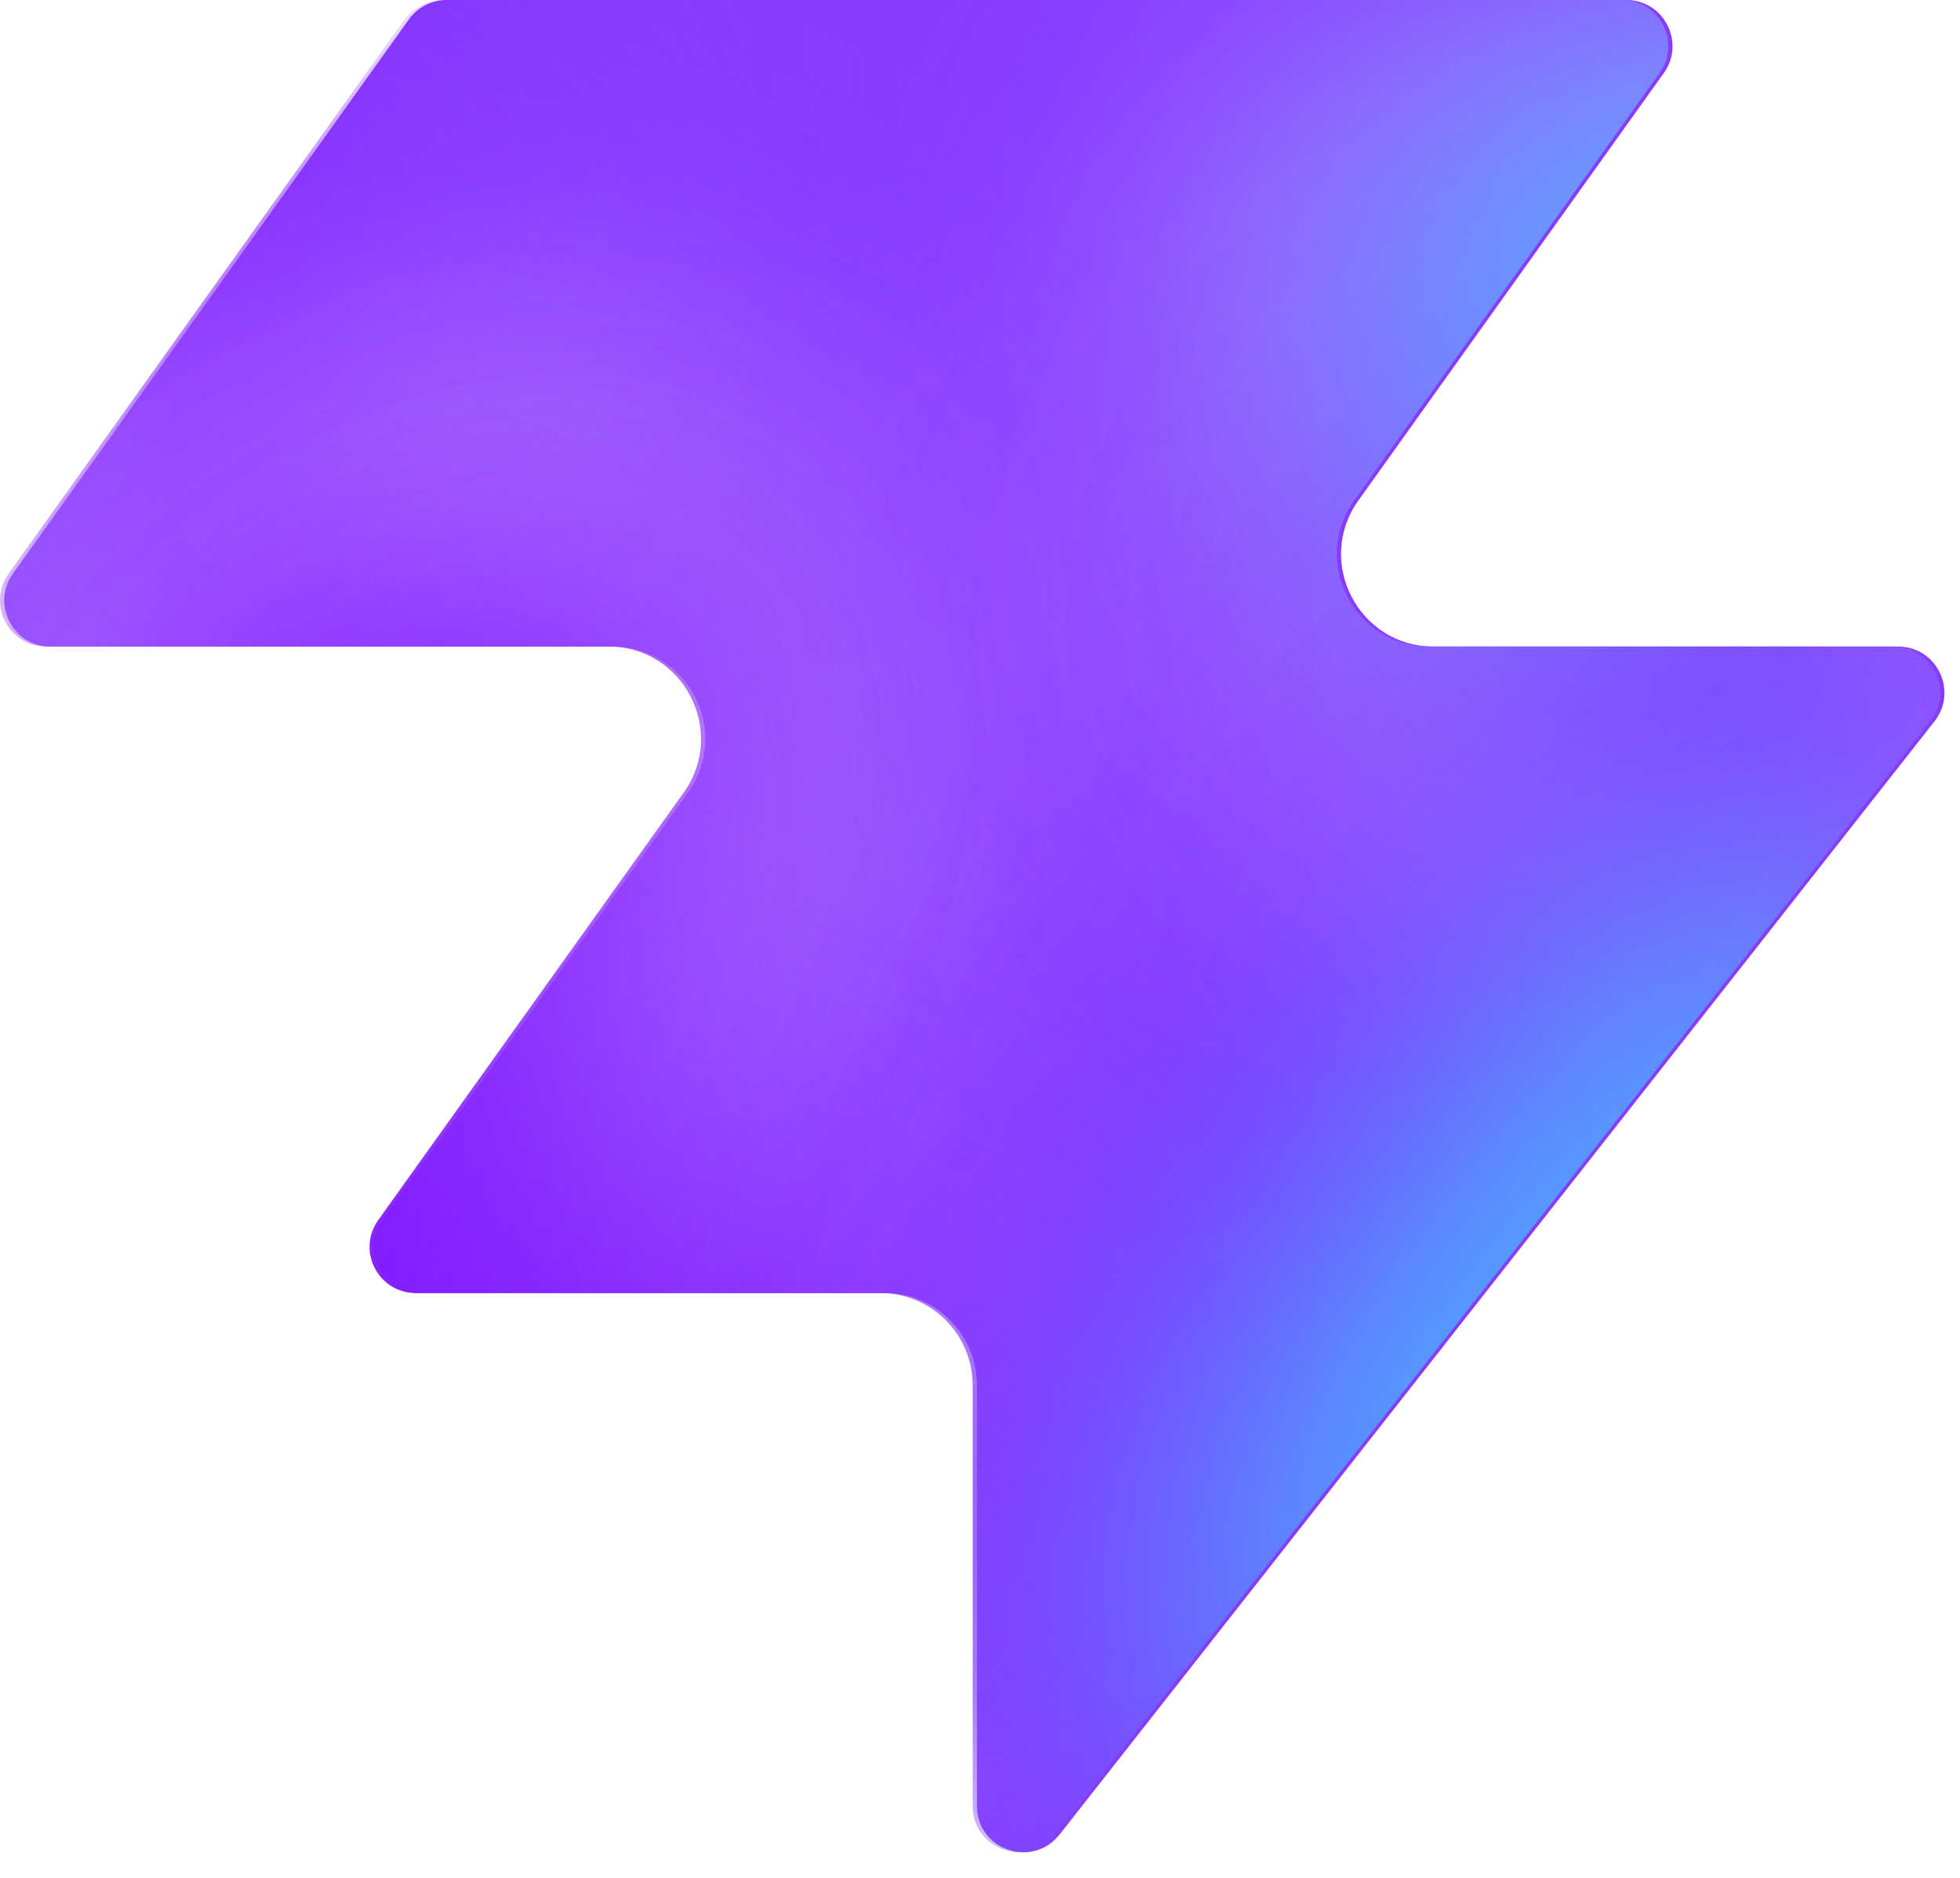
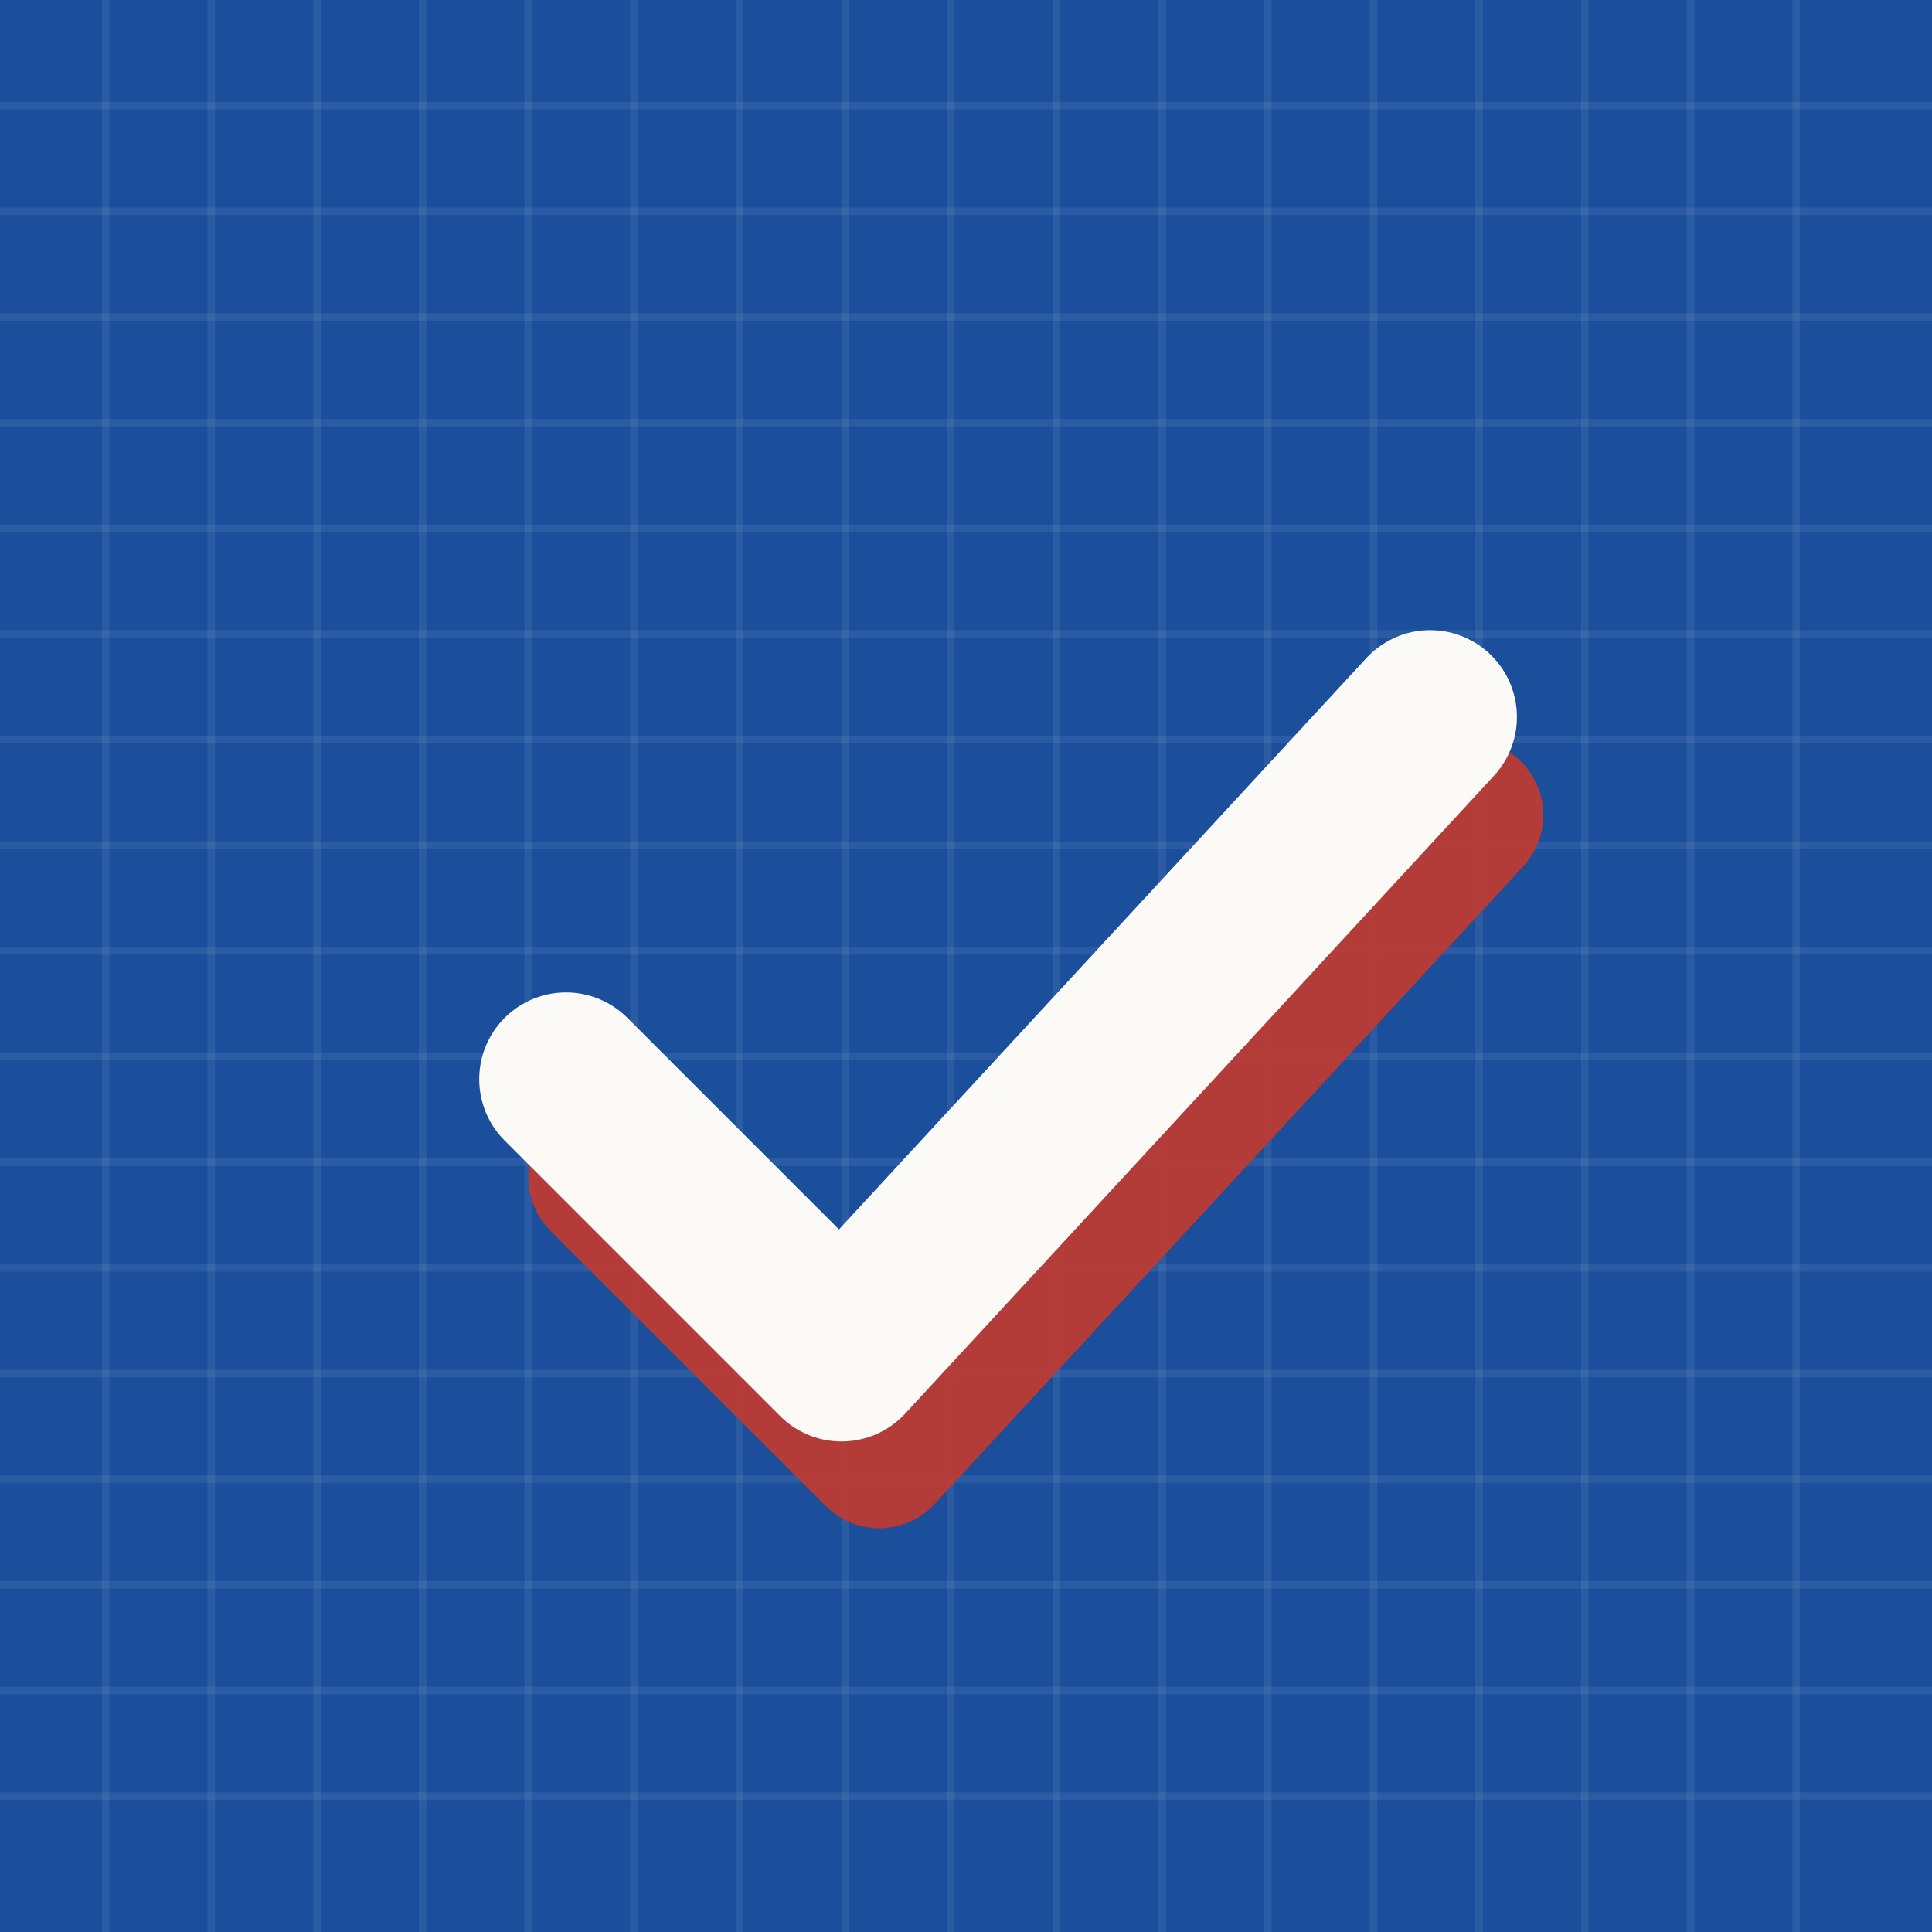
- <svg xmlns="http://www.w3.org/2000/svg" width="48" height="46" fill="none" viewBox="0 0 48 46">
-   <path fill="#863bff" d="M25.946 44.938c-.664.845-2.021.375-2.021-.698V33.937a2.26 2.26 0 0 0-2.262-2.262H10.287c-.92 0-1.456-1.04-.92-1.788l7.48-10.471c1.07-1.497 0-3.578-1.842-3.578H1.237c-.92 0-1.456-1.04-.92-1.788L10.013.474c.214-.297.556-.474.92-.474h28.894c.92 0 1.456 1.04.92 1.788l-7.48 10.471c-1.07 1.498 0 3.579 1.842 3.579h11.377c.943 0 1.473 1.088.89 1.83L25.947 44.94z" style="fill:#863bff;fill:color(display-p3 .525 .23 1);fill-opacity:1" />
-   <mask id="a" width="48" height="46" x="0" y="0" maskUnits="userSpaceOnUse" style="mask-type:alpha">
-     <path fill="#000" d="M25.842 44.938c-.664.844-2.021.375-2.021-.698V33.937a2.26 2.26 0 0 0-2.262-2.262H10.183c-.92 0-1.456-1.04-.92-1.788l7.48-10.471c1.07-1.498 0-3.579-1.842-3.579H1.133c-.92 0-1.456-1.04-.92-1.787L9.91.473c.214-.297.556-.474.92-.474h28.894c.92 0 1.456 1.04.92 1.788l-7.48 10.471c-1.07 1.498 0 3.578 1.842 3.578h11.377c.943 0 1.473 1.088.89 1.832L25.843 44.94z" style="fill:#000;fill-opacity:1" />
-   </mask>
-   <g mask="url(#a)">
-     <g filter="url(#b)">
-       <ellipse cx="5.508" cy="14.704" fill="#ede6ff" rx="5.508" ry="14.704" style="fill:#ede6ff;fill:color(display-p3 .927 .903 1);fill-opacity:1" transform="matrix(.00324 1 1 -.00324 -4.47 31.516)" />
-     </g>
-     <g filter="url(#c)">
-       <ellipse cx="10.399" cy="29.851" fill="#ede6ff" rx="10.399" ry="29.851" style="fill:#ede6ff;fill:color(display-p3 .927 .903 1);fill-opacity:1" transform="matrix(.00324 1 1 -.00324 -39.328 7.883)" />
-     </g>
-     <g filter="url(#d)">
-       <ellipse cx="5.508" cy="30.487" fill="#7e14ff" rx="5.508" ry="30.487" style="fill:#7e14ff;fill:color(display-p3 .492 .077 1);fill-opacity:1" transform="rotate(89.814 -25.913 -14.639)scale(1 -1)" />
-     </g>
-     <g filter="url(#e)">
-       <ellipse cx="5.508" cy="30.599" fill="#7e14ff" rx="5.508" ry="30.599" style="fill:#7e14ff;fill:color(display-p3 .492 .077 1);fill-opacity:1" transform="rotate(89.814 -32.644 -3.334)scale(1 -1)" />
-     </g>
-     <g filter="url(#f)">
-       <ellipse cx="5.508" cy="30.599" fill="#7e14ff" rx="5.508" ry="30.599" style="fill:#7e14ff;fill:color(display-p3 .492 .077 1);fill-opacity:1" transform="matrix(.00324 1 1 -.00324 -34.34 30.47)" />
-     </g>
-     <g filter="url(#g)">
-       <ellipse cx="14.072" cy="22.078" fill="#ede6ff" rx="14.072" ry="22.078" style="fill:#ede6ff;fill:color(display-p3 .927 .903 1);fill-opacity:1" transform="rotate(93.35 24.506 48.493)scale(-1 1)" />
-     </g>
-     <g filter="url(#h)">
-       <ellipse cx="3.47" cy="21.501" fill="#7e14ff" rx="3.47" ry="21.501" style="fill:#7e14ff;fill:color(display-p3 .492 .077 1);fill-opacity:1" transform="rotate(89.009 28.708 47.59)scale(-1 1)" />
-     </g>
-     <g filter="url(#i)">
-       <ellipse cx="3.47" cy="21.501" fill="#7e14ff" rx="3.47" ry="21.501" style="fill:#7e14ff;fill:color(display-p3 .492 .077 1);fill-opacity:1" transform="rotate(89.009 28.708 47.59)scale(-1 1)" />
-     </g>
-     <g filter="url(#j)">
-       <ellipse cx=".387" cy="8.972" fill="#7e14ff" rx="4.407" ry="29.108" style="fill:#7e14ff;fill:color(display-p3 .492 .077 1);fill-opacity:1" transform="rotate(39.51 .387 8.972)" />
-     </g>
-     <g filter="url(#k)">
-       <ellipse cx="47.523" cy="-6.092" fill="#7e14ff" rx="4.407" ry="29.108" style="fill:#7e14ff;fill:color(display-p3 .492 .077 1);fill-opacity:1" transform="rotate(37.892 47.523 -6.092)" />
-     </g>
-     <g filter="url(#l)">
-       <ellipse cx="41.412" cy="6.333" fill="#47bfff" rx="5.971" ry="9.665" style="fill:#47bfff;fill:color(display-p3 .28 .748 1);fill-opacity:1" transform="rotate(37.892 41.412 6.333)" />
-     </g>
-     <g filter="url(#m)">
-       <ellipse cx="-1.879" cy="38.332" fill="#7e14ff" rx="4.407" ry="29.108" style="fill:#7e14ff;fill:color(display-p3 .492 .077 1);fill-opacity:1" transform="rotate(37.892 -1.88 38.332)" />
-     </g>
-     <g filter="url(#n)">
-       <ellipse cx="-1.879" cy="38.332" fill="#7e14ff" rx="4.407" ry="29.108" style="fill:#7e14ff;fill:color(display-p3 .492 .077 1);fill-opacity:1" transform="rotate(37.892 -1.88 38.332)" />
-     </g>
-     <g filter="url(#o)">
-       <ellipse cx="35.651" cy="29.907" fill="#7e14ff" rx="4.407" ry="29.108" style="fill:#7e14ff;fill:color(display-p3 .492 .077 1);fill-opacity:1" transform="rotate(37.892 35.651 29.907)" />
-     </g>
-     <g filter="url(#p)">
-       <ellipse cx="38.418" cy="32.4" fill="#47bfff" rx="5.971" ry="15.297" style="fill:#47bfff;fill:color(display-p3 .28 .748 1);fill-opacity:1" transform="rotate(37.892 38.418 32.4)" />
-     </g>
+ <svg xmlns="http://www.w3.org/2000/svg" viewBox="0 0 512 512" width="512" height="512">
+   <rect width="512" height="512" fill="#1B4F9C" />
+   <g stroke="#FBFAF7" stroke-opacity="0.07" stroke-width="2">
+     <path d="M28 0V512M56 0V512M84 0V512M112 0V512M140 0V512M168 0V512M196 0V512M224 0V512M252 0V512M280 0V512M308 0V512M336 0V512M364 0V512M392 0V512M420 0V512M448 0V512M476 0V512" />
+     <path d="M0 28H512M0 56H512M0 84H512M0 112H512M0 140H512M0 168H512M0 196H512M0 224H512M0 252H512M0 280H512M0 308H512M0 336H512M0 364H512M0 392H512M0 420H512M0 448H512M0 476H512" />
  </g>
-   <defs>
-     <filter id="b" width="60.045" height="41.654" x="-19.77" y="16.149" color-interpolation-filters="sRGB" filterUnits="userSpaceOnUse">
-       <feFlood flood-opacity="0" result="BackgroundImageFix" />
-       <feBlend in="SourceGraphic" in2="BackgroundImageFix" result="shape" />
-       <feGaussianBlur result="effect1_foregroundBlur_2002_17158" stdDeviation="7.659" />
-     </filter>
-     <filter id="c" width="90.34" height="51.437" x="-54.613" y="-7.533" color-interpolation-filters="sRGB" filterUnits="userSpaceOnUse">
-       <feFlood flood-opacity="0" result="BackgroundImageFix" />
-       <feBlend in="SourceGraphic" in2="BackgroundImageFix" result="shape" />
-       <feGaussianBlur result="effect1_foregroundBlur_2002_17158" stdDeviation="7.659" />
-     </filter>
-     <filter id="d" width="79.355" height="29.4" x="-49.64" y="2.03" color-interpolation-filters="sRGB" filterUnits="userSpaceOnUse">
-       <feFlood flood-opacity="0" result="BackgroundImageFix" />
-       <feBlend in="SourceGraphic" in2="BackgroundImageFix" result="shape" />
-       <feGaussianBlur result="effect1_foregroundBlur_2002_17158" stdDeviation="4.596" />
-     </filter>
-     <filter id="e" width="79.579" height="29.4" x="-45.045" y="20.029" color-interpolation-filters="sRGB" filterUnits="userSpaceOnUse">
-       <feFlood flood-opacity="0" result="BackgroundImageFix" />
-       <feBlend in="SourceGraphic" in2="BackgroundImageFix" result="shape" />
-       <feGaussianBlur result="effect1_foregroundBlur_2002_17158" stdDeviation="4.596" />
-     </filter>
-     <filter id="f" width="79.579" height="29.4" x="-43.513" y="21.178" color-interpolation-filters="sRGB" filterUnits="userSpaceOnUse">
-       <feFlood flood-opacity="0" result="BackgroundImageFix" />
-       <feBlend in="SourceGraphic" in2="BackgroundImageFix" result="shape" />
-       <feGaussianBlur result="effect1_foregroundBlur_2002_17158" stdDeviation="4.596" />
-     </filter>
-     <filter id="g" width="74.749" height="58.852" x="15.756" y="-17.901" color-interpolation-filters="sRGB" filterUnits="userSpaceOnUse">
-       <feFlood flood-opacity="0" result="BackgroundImageFix" />
-       <feBlend in="SourceGraphic" in2="BackgroundImageFix" result="shape" />
-       <feGaussianBlur result="effect1_foregroundBlur_2002_17158" stdDeviation="7.659" />
-     </filter>
-     <filter id="h" width="61.377" height="25.362" x="23.548" y="2.284" color-interpolation-filters="sRGB" filterUnits="userSpaceOnUse">
-       <feFlood flood-opacity="0" result="BackgroundImageFix" />
-       <feBlend in="SourceGraphic" in2="BackgroundImageFix" result="shape" />
-       <feGaussianBlur result="effect1_foregroundBlur_2002_17158" stdDeviation="4.596" />
-     </filter>
-     <filter id="i" width="61.377" height="25.362" x="23.548" y="2.284" color-interpolation-filters="sRGB" filterUnits="userSpaceOnUse">
-       <feFlood flood-opacity="0" result="BackgroundImageFix" />
-       <feBlend in="SourceGraphic" in2="BackgroundImageFix" result="shape" />
-       <feGaussianBlur result="effect1_foregroundBlur_2002_17158" stdDeviation="4.596" />
-     </filter>
-     <filter id="j" width="56.045" height="63.649" x="-27.636" y="-22.853" color-interpolation-filters="sRGB" filterUnits="userSpaceOnUse">
-       <feFlood flood-opacity="0" result="BackgroundImageFix" />
-       <feBlend in="SourceGraphic" in2="BackgroundImageFix" result="shape" />
-       <feGaussianBlur result="effect1_foregroundBlur_2002_17158" stdDeviation="4.596" />
-     </filter>
-     <filter id="k" width="54.814" height="64.646" x="20.116" y="-38.415" color-interpolation-filters="sRGB" filterUnits="userSpaceOnUse">
-       <feFlood flood-opacity="0" result="BackgroundImageFix" />
-       <feBlend in="SourceGraphic" in2="BackgroundImageFix" result="shape" />
-       <feGaussianBlur result="effect1_foregroundBlur_2002_17158" stdDeviation="4.596" />
-     </filter>
-     <filter id="l" width="33.541" height="35.313" x="24.641" y="-11.323" color-interpolation-filters="sRGB" filterUnits="userSpaceOnUse">
-       <feFlood flood-opacity="0" result="BackgroundImageFix" />
-       <feBlend in="SourceGraphic" in2="BackgroundImageFix" result="shape" />
-       <feGaussianBlur result="effect1_foregroundBlur_2002_17158" stdDeviation="4.596" />
-     </filter>
-     <filter id="m" width="54.814" height="64.646" x="-29.286" y="6.009" color-interpolation-filters="sRGB" filterUnits="userSpaceOnUse">
-       <feFlood flood-opacity="0" result="BackgroundImageFix" />
-       <feBlend in="SourceGraphic" in2="BackgroundImageFix" result="shape" />
-       <feGaussianBlur result="effect1_foregroundBlur_2002_17158" stdDeviation="4.596" />
-     </filter>
-     <filter id="n" width="54.814" height="64.646" x="-29.286" y="6.009" color-interpolation-filters="sRGB" filterUnits="userSpaceOnUse">
-       <feFlood flood-opacity="0" result="BackgroundImageFix" />
-       <feBlend in="SourceGraphic" in2="BackgroundImageFix" result="shape" />
-       <feGaussianBlur result="effect1_foregroundBlur_2002_17158" stdDeviation="4.596" />
-     </filter>
-     <filter id="o" width="54.814" height="64.646" x="8.244" y="-2.416" color-interpolation-filters="sRGB" filterUnits="userSpaceOnUse">
-       <feFlood flood-opacity="0" result="BackgroundImageFix" />
-       <feBlend in="SourceGraphic" in2="BackgroundImageFix" result="shape" />
-       <feGaussianBlur result="effect1_foregroundBlur_2002_17158" stdDeviation="4.596" />
-     </filter>
-     <filter id="p" width="39.409" height="43.623" x="18.713" y="10.588" color-interpolation-filters="sRGB" filterUnits="userSpaceOnUse">
-       <feFlood flood-opacity="0" result="BackgroundImageFix" />
-       <feBlend in="SourceGraphic" in2="BackgroundImageFix" result="shape" />
-       <feGaussianBlur result="effect1_foregroundBlur_2002_17158" stdDeviation="4.596" />
-     </filter>
-   </defs>
+   <path d="M150 286 L223 359 L379 190" fill="none" stroke="#C3382E" stroke-width="40" stroke-linecap="round" stroke-linejoin="round" opacity="0.9" transform="translate(10 26)" />
+   <path d="M150 286 L223 359 L379 190" fill="none" stroke="#FBFAF7" stroke-width="46" stroke-linecap="round" stroke-linejoin="round" />
</svg>
